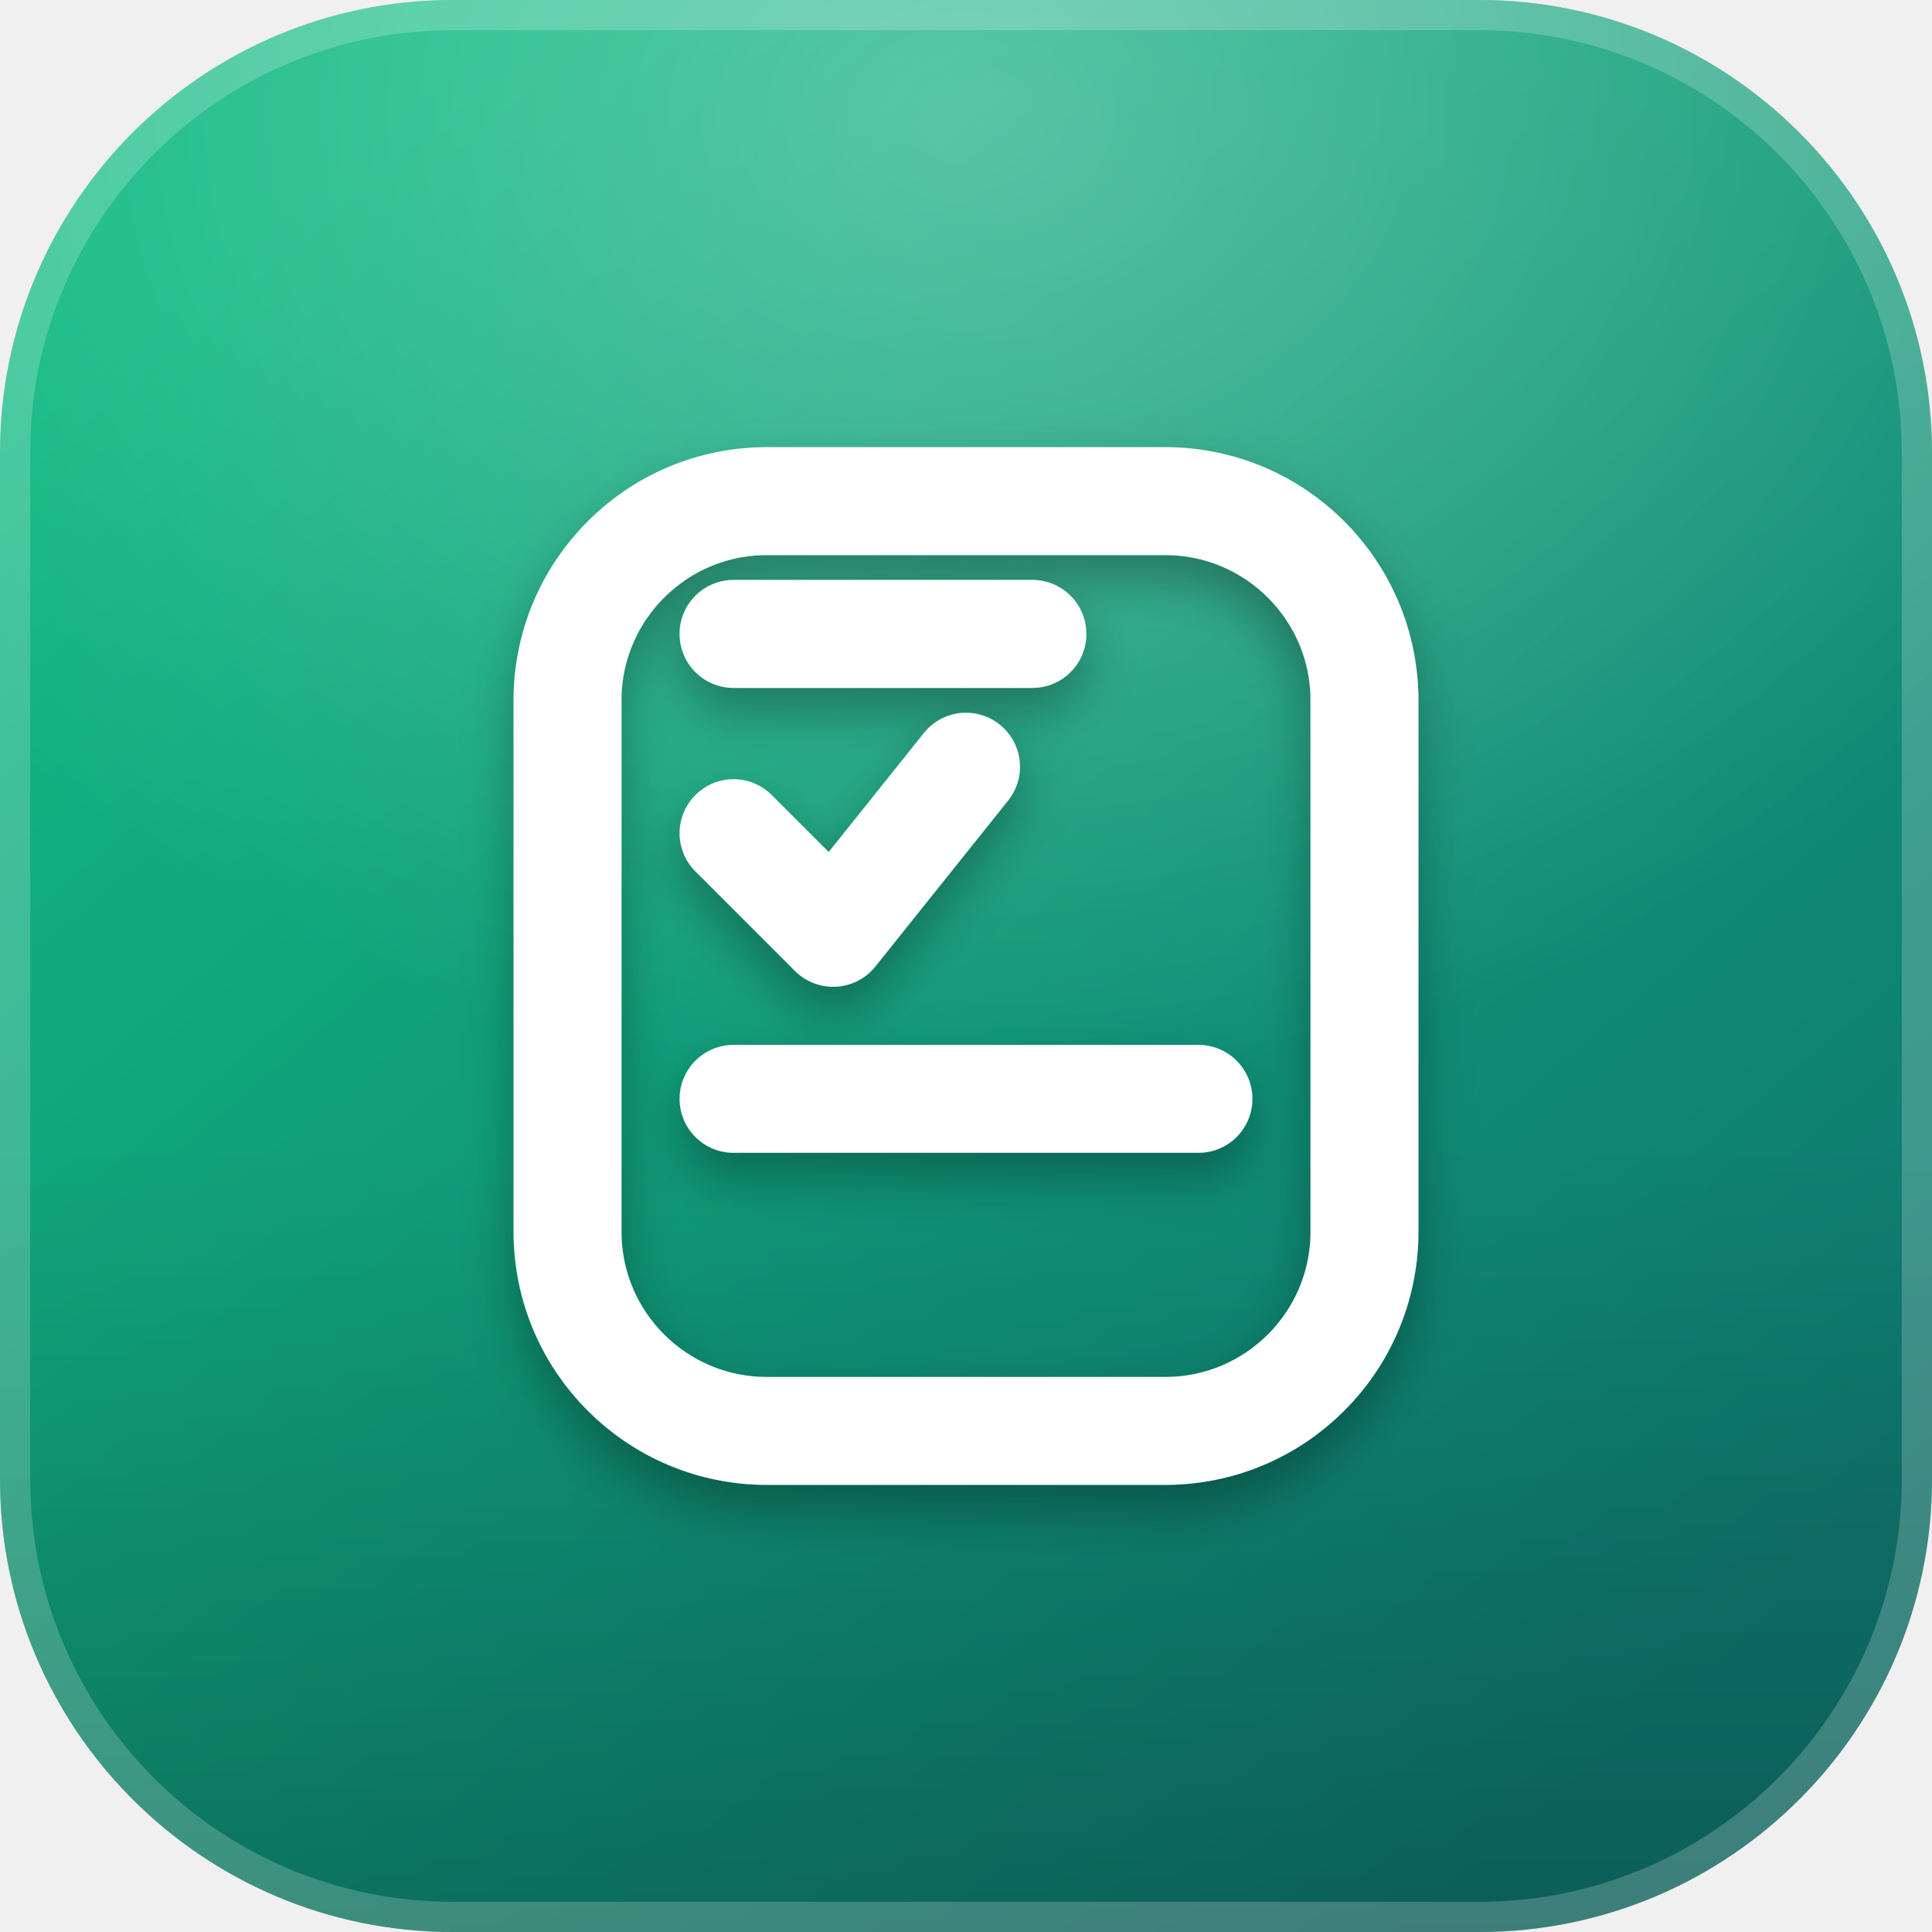
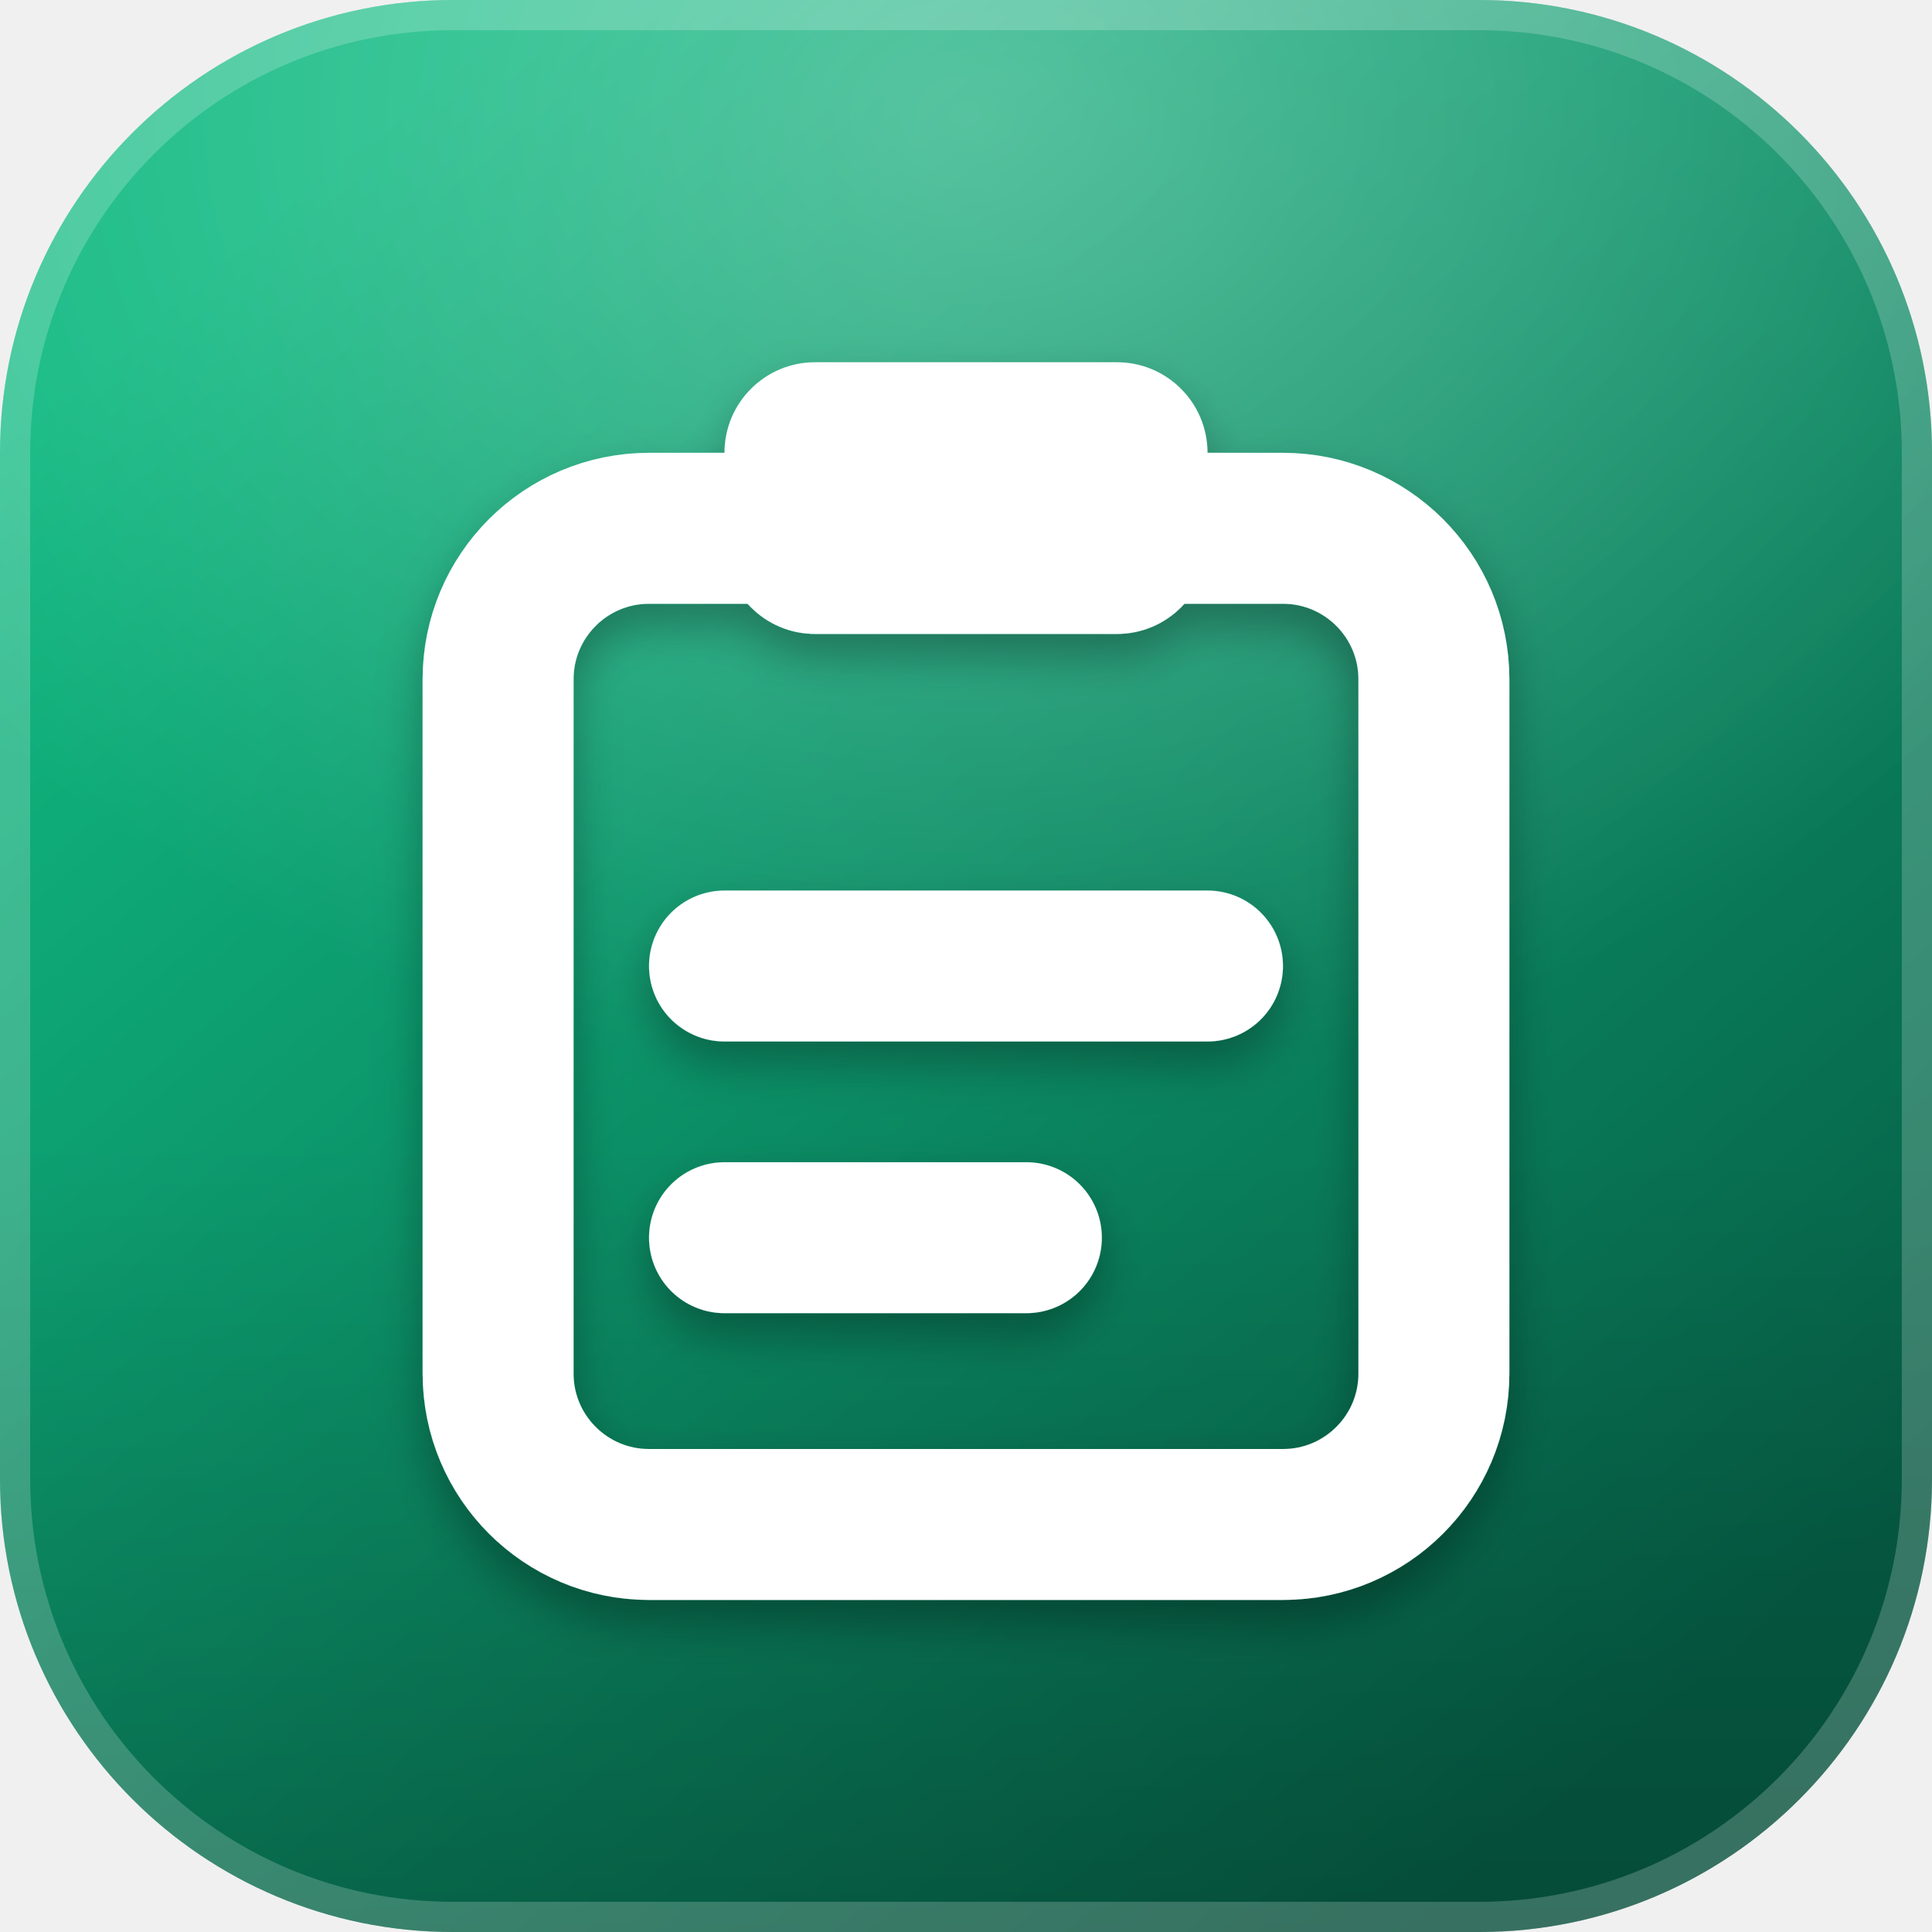
<svg xmlns="http://www.w3.org/2000/svg" viewBox="0 0 64 64" fill="none">
  <defs>
    <linearGradient id="bg" x1="10" y1="6" x2="54" y2="58" gradientUnits="userSpaceOnUse">
      <stop stop-color="#10B981" />
-       <stop offset="1" stop-color="#0F766E" />
+       <stop offset="1" stop-color="#065F46" />
    </linearGradient>
    <radialGradient id="sheen" cx="0" cy="0" r="1" gradientTransform="matrix(42 0 0 32 32 4)" gradientUnits="userSpaceOnUse">
      <stop stop-color="#FFF" stop-opacity=".3" />
      <stop offset="1" stop-color="#FFF" stop-opacity="0" />
    </radialGradient>
    <linearGradient id="depth" x1="32" y1="38" x2="32" y2="64" gradientUnits="userSpaceOnUse">
      <stop stop-color="#000" stop-opacity="0" />
      <stop offset="1" stop-color="#000" stop-opacity=".2" />
    </linearGradient>
    <filter id="lift" x="-20%" y="-20%" width="140%" height="140%">
      <feDropShadow dx="0" dy=".75" stdDeviation=".75" flood-color="#000" flood-opacity=".3" />
    </filter>
  </defs>
  <rect width="64" height="64" rx="15" fill="url(#bg)" />
  <rect width="64" height="64" rx="15" fill="url(#sheen)" />
  <rect width="64" height="64" rx="15" fill="url(#depth)" />
  <rect x=".5" y=".5" width="63" height="63" rx="14.5" stroke="#FFF" stroke-opacity=".2" />
-   <g filter="url(#lift)" transform="matrix(1.1 0 0 1.1 -3.2 -3.2)">
-     <rect x="20" y="18" width="24" height="28" rx="6" stroke="#FFF" stroke-width="3.25" />
-     <path d="M25 28L28 31L32 26M25 36H39M25 22H34" stroke="#FFF" stroke-width="3.25" stroke-linecap="round" stroke-linejoin="round" />
+   <g filter="url(#lift)">
+     <rect x="16.5" y="17.5" width="31" height="33" rx="5" stroke="#FFF" stroke-width="5" />
+     <rect x="24" y="12" width="16" height="9" rx="3" fill="#FFF" />
+     <path d="M24 32H40M24 41H34" stroke="#FFF" stroke-width="5" stroke-linecap="round" stroke-linejoin="round" />
  </g>
</svg>
